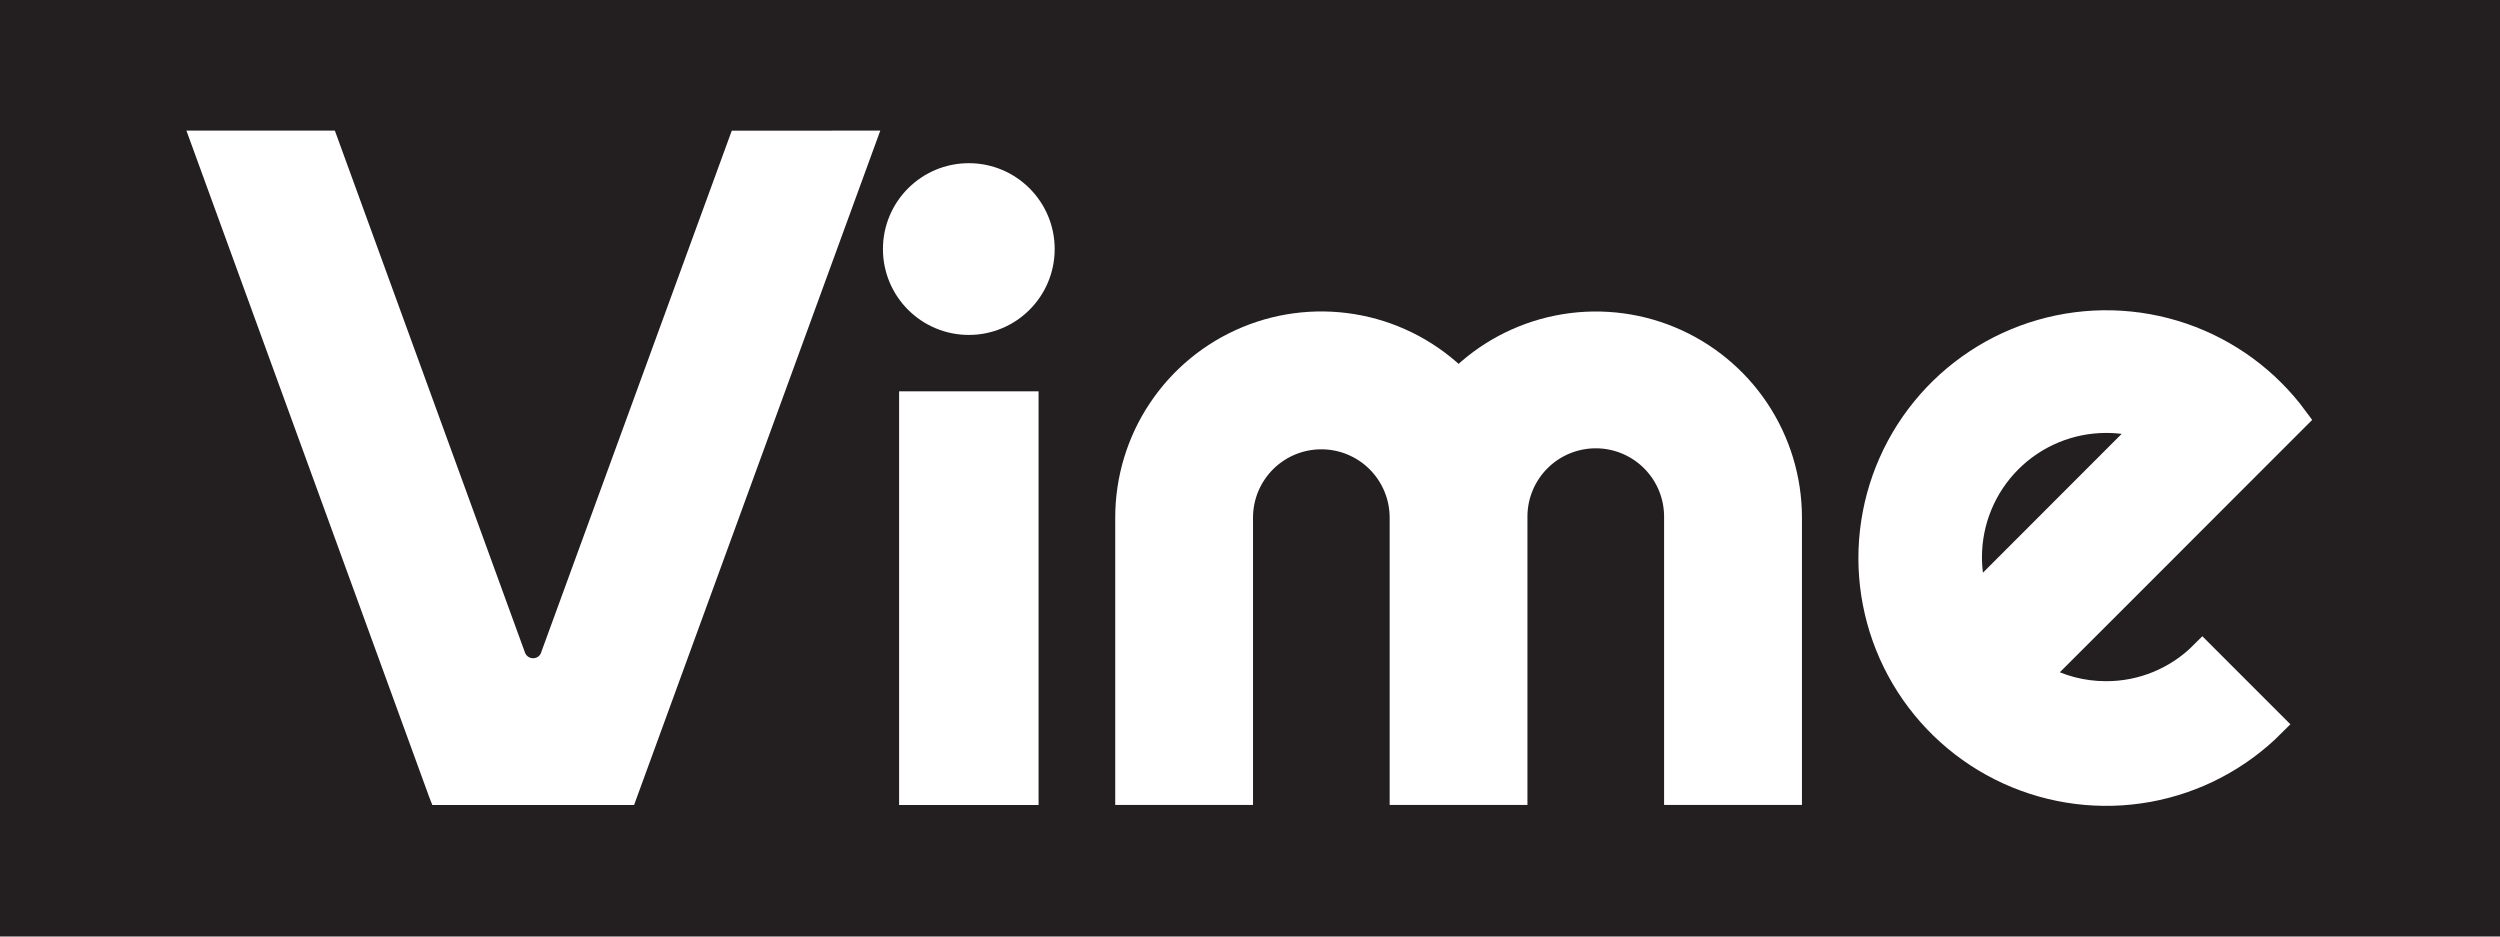
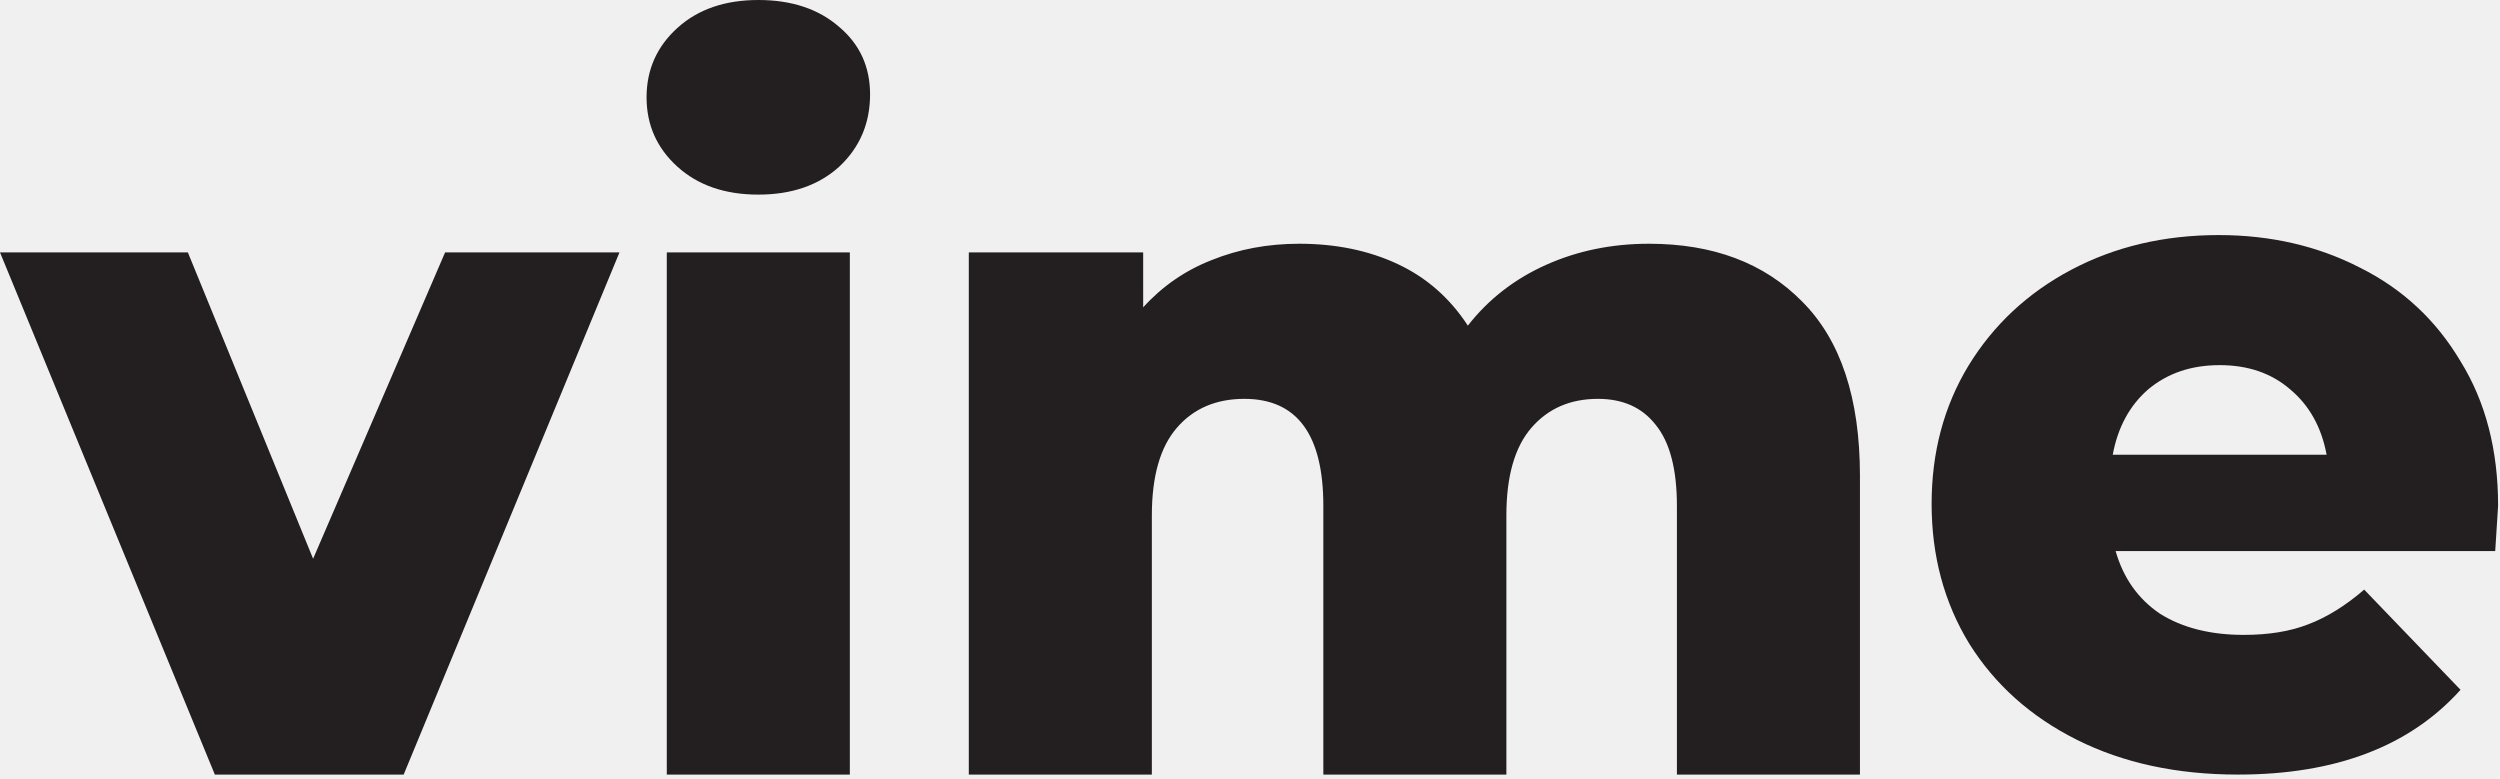
- <svg xmlns="http://www.w3.org/2000/svg" width="614" height="230" viewBox="0 0 614 230" fill="none">
-   <rect width="614" height="230" fill="#231F20" />
-   <path d="M517.27 170.299C511.492 170.313 505.809 168.824 500.78 165.979L523.58 143.199L546.42 120.339L563.93 102.829C556.935 93.296 547.186 86.136 535.997 82.311C524.809 78.486 512.717 78.181 501.35 81.438C489.983 84.694 479.886 91.354 472.419 100.522C464.952 109.691 460.473 120.927 459.586 132.718C458.698 144.509 461.444 156.288 467.455 166.471C473.465 176.654 482.451 184.751 493.203 189.672C503.954 194.593 515.956 196.102 527.591 193.995C539.226 191.888 549.936 186.268 558.28 177.889L540.9 160.509C537.803 163.62 534.12 166.087 530.064 167.767C526.008 169.448 521.66 170.308 517.27 170.299V170.299ZM483.77 136.819C483.775 127.937 487.307 119.42 493.588 113.141C499.87 106.861 508.388 103.332 517.27 103.329C520.596 103.319 523.903 103.815 527.08 104.799L485.24 146.669C484.27 143.489 483.775 140.184 483.77 136.859V136.819Z" fill="white" stroke="white" stroke-width="6" stroke-miterlimit="10" />
-   <path d="M439.56 127.129V194.699H411.7V127.129C411.765 121.883 409.743 116.826 406.08 113.071C402.416 109.316 397.411 107.169 392.165 107.104C386.919 107.039 381.862 109.061 378.107 112.724C374.351 116.388 372.205 121.393 372.14 126.639V194.699H344.3V127.129C344.3 121.883 342.216 116.852 338.507 113.143C334.797 109.433 329.766 107.349 324.52 107.349C319.274 107.349 314.243 109.433 310.533 113.143C306.824 116.852 304.74 121.883 304.74 127.129V194.699H276.9V127.129C276.894 117.704 279.686 108.489 284.922 100.651C290.158 92.814 297.603 86.707 306.313 83.105C315.022 79.502 324.606 78.566 333.848 80.415C343.09 82.263 351.576 86.814 358.23 93.489C364.886 86.819 373.371 82.273 382.612 80.427C391.853 78.581 401.433 79.518 410.141 83.12C418.849 86.722 426.293 92.826 431.529 100.66C436.766 108.494 439.561 117.706 439.56 127.129Z" fill="white" stroke="white" stroke-width="6" stroke-miterlimit="10" />
-   <path d="M252.07 194.709V99.109H223.82V194.709H252.07Z" fill="white" stroke="white" stroke-width="6" stroke-miterlimit="10" />
-   <path d="M237.94 79.259C247.931 79.259 256.03 71.16 256.03 61.169C256.03 51.178 247.931 43.079 237.94 43.079C227.949 43.079 219.85 51.178 219.85 61.169C219.85 71.16 227.949 79.259 237.94 79.259Z" fill="white" stroke="white" stroke-width="6" stroke-miterlimit="10" />
-   <path d="M211.91 35.079L153.63 194.709H108.23L108.16 194.529L50.07 35.079H80.14L125.99 160.949L126.21 161.569C126.225 161.6 126.242 161.63 126.26 161.659C126.667 162.556 127.324 163.316 128.152 163.849C128.981 164.381 129.945 164.662 130.93 164.659C131.913 164.666 132.876 164.386 133.702 163.853C134.528 163.32 135.181 162.558 135.58 161.659C135.58 161.659 135.58 161.659 135.63 161.589L135.82 160.999L181.82 35.099L211.91 35.079Z" fill="white" stroke="white" stroke-width="6" stroke-miterlimit="10" />
+ <svg xmlns="http://www.w3.org/2000/svg" width="533" height="166" viewBox="0 0 533 166" fill="none">
+   <path d="M132.072 53.815L86.062 165.141H45.804L0 53.815H40.053L66.755 119.127L94.894 53.815H132.072Z" fill="#231F20" />
+   <path d="M142.16 53.815H181.186V165.141H142.16V53.815ZM161.673 41.491C154.553 41.491 148.802 39.505 144.42 35.534C140.038 31.563 137.847 26.633 137.847 20.745C137.847 14.857 140.038 9.928 144.42 5.957C148.802 1.986 154.553 0 161.673 0C168.794 0 174.545 1.917 178.927 5.751C183.309 9.448 185.5 14.241 185.5 20.129C185.5 26.291 183.309 31.426 178.927 35.534C174.545 39.505 168.794 41.491 161.673 41.491Z" fill="#231F20" />
+   <path d="M351.56 51.966C365.253 51.966 376.139 56.074 384.219 64.29C392.435 72.506 396.542 84.898 396.542 101.467V165.141H357.517V107.835C357.517 100.029 356.01 94.278 352.998 90.581C350.122 86.884 346.014 85.035 340.674 85.035C334.786 85.035 330.062 87.089 326.501 91.197C322.941 95.305 321.161 101.536 321.161 109.889V165.141H282.135V107.835C282.135 92.635 276.521 85.035 265.292 85.035C259.267 85.035 254.475 87.089 250.914 91.197C247.354 95.305 245.574 101.536 245.574 109.889V165.141H206.548V53.815H243.725V65.522C247.833 61.004 252.695 57.649 258.309 55.458C264.06 53.13 270.29 51.966 277 51.966C284.805 51.966 291.789 53.404 297.951 56.279C304.113 59.155 309.111 63.537 312.945 69.425C317.327 63.811 322.873 59.497 329.582 56.485C336.292 53.472 343.618 51.966 351.56 51.966Z" fill="#231F20" />
+   <path d="M532.595 107.835C532.595 108.108 532.389 111.326 531.979 117.488H451.051C452.694 123.24 455.844 127.69 460.5 130.839C465.292 133.852 471.249 135.358 478.369 135.358C483.71 135.358 488.297 134.605 492.131 133.099C496.102 131.592 500.073 129.128 504.044 125.704L524.584 147.066C513.767 159.116 497.951 165.141 477.137 165.141C464.128 165.141 452.694 162.676 442.835 157.747C432.976 152.817 425.308 145.97 419.831 137.207C414.49 128.443 411.82 118.515 411.82 107.424C411.82 96.469 414.422 86.678 419.625 78.052C424.966 69.288 432.292 62.441 441.603 57.512C450.914 52.582 461.39 50.117 473.029 50.117C484.121 50.117 494.185 52.445 503.223 57.101C512.26 61.62 519.381 68.261 524.584 77.025C529.925 85.651 532.595 95.921 532.595 107.835ZM473.234 77.846C467.209 77.846 462.143 79.558 458.035 82.981C454.064 86.405 451.531 91.06 450.435 96.948H496.034C494.938 91.06 492.337 86.405 488.229 82.981C484.257 79.558 479.259 77.846 473.234 77.846Z" fill="#231F20" />
</svg>
